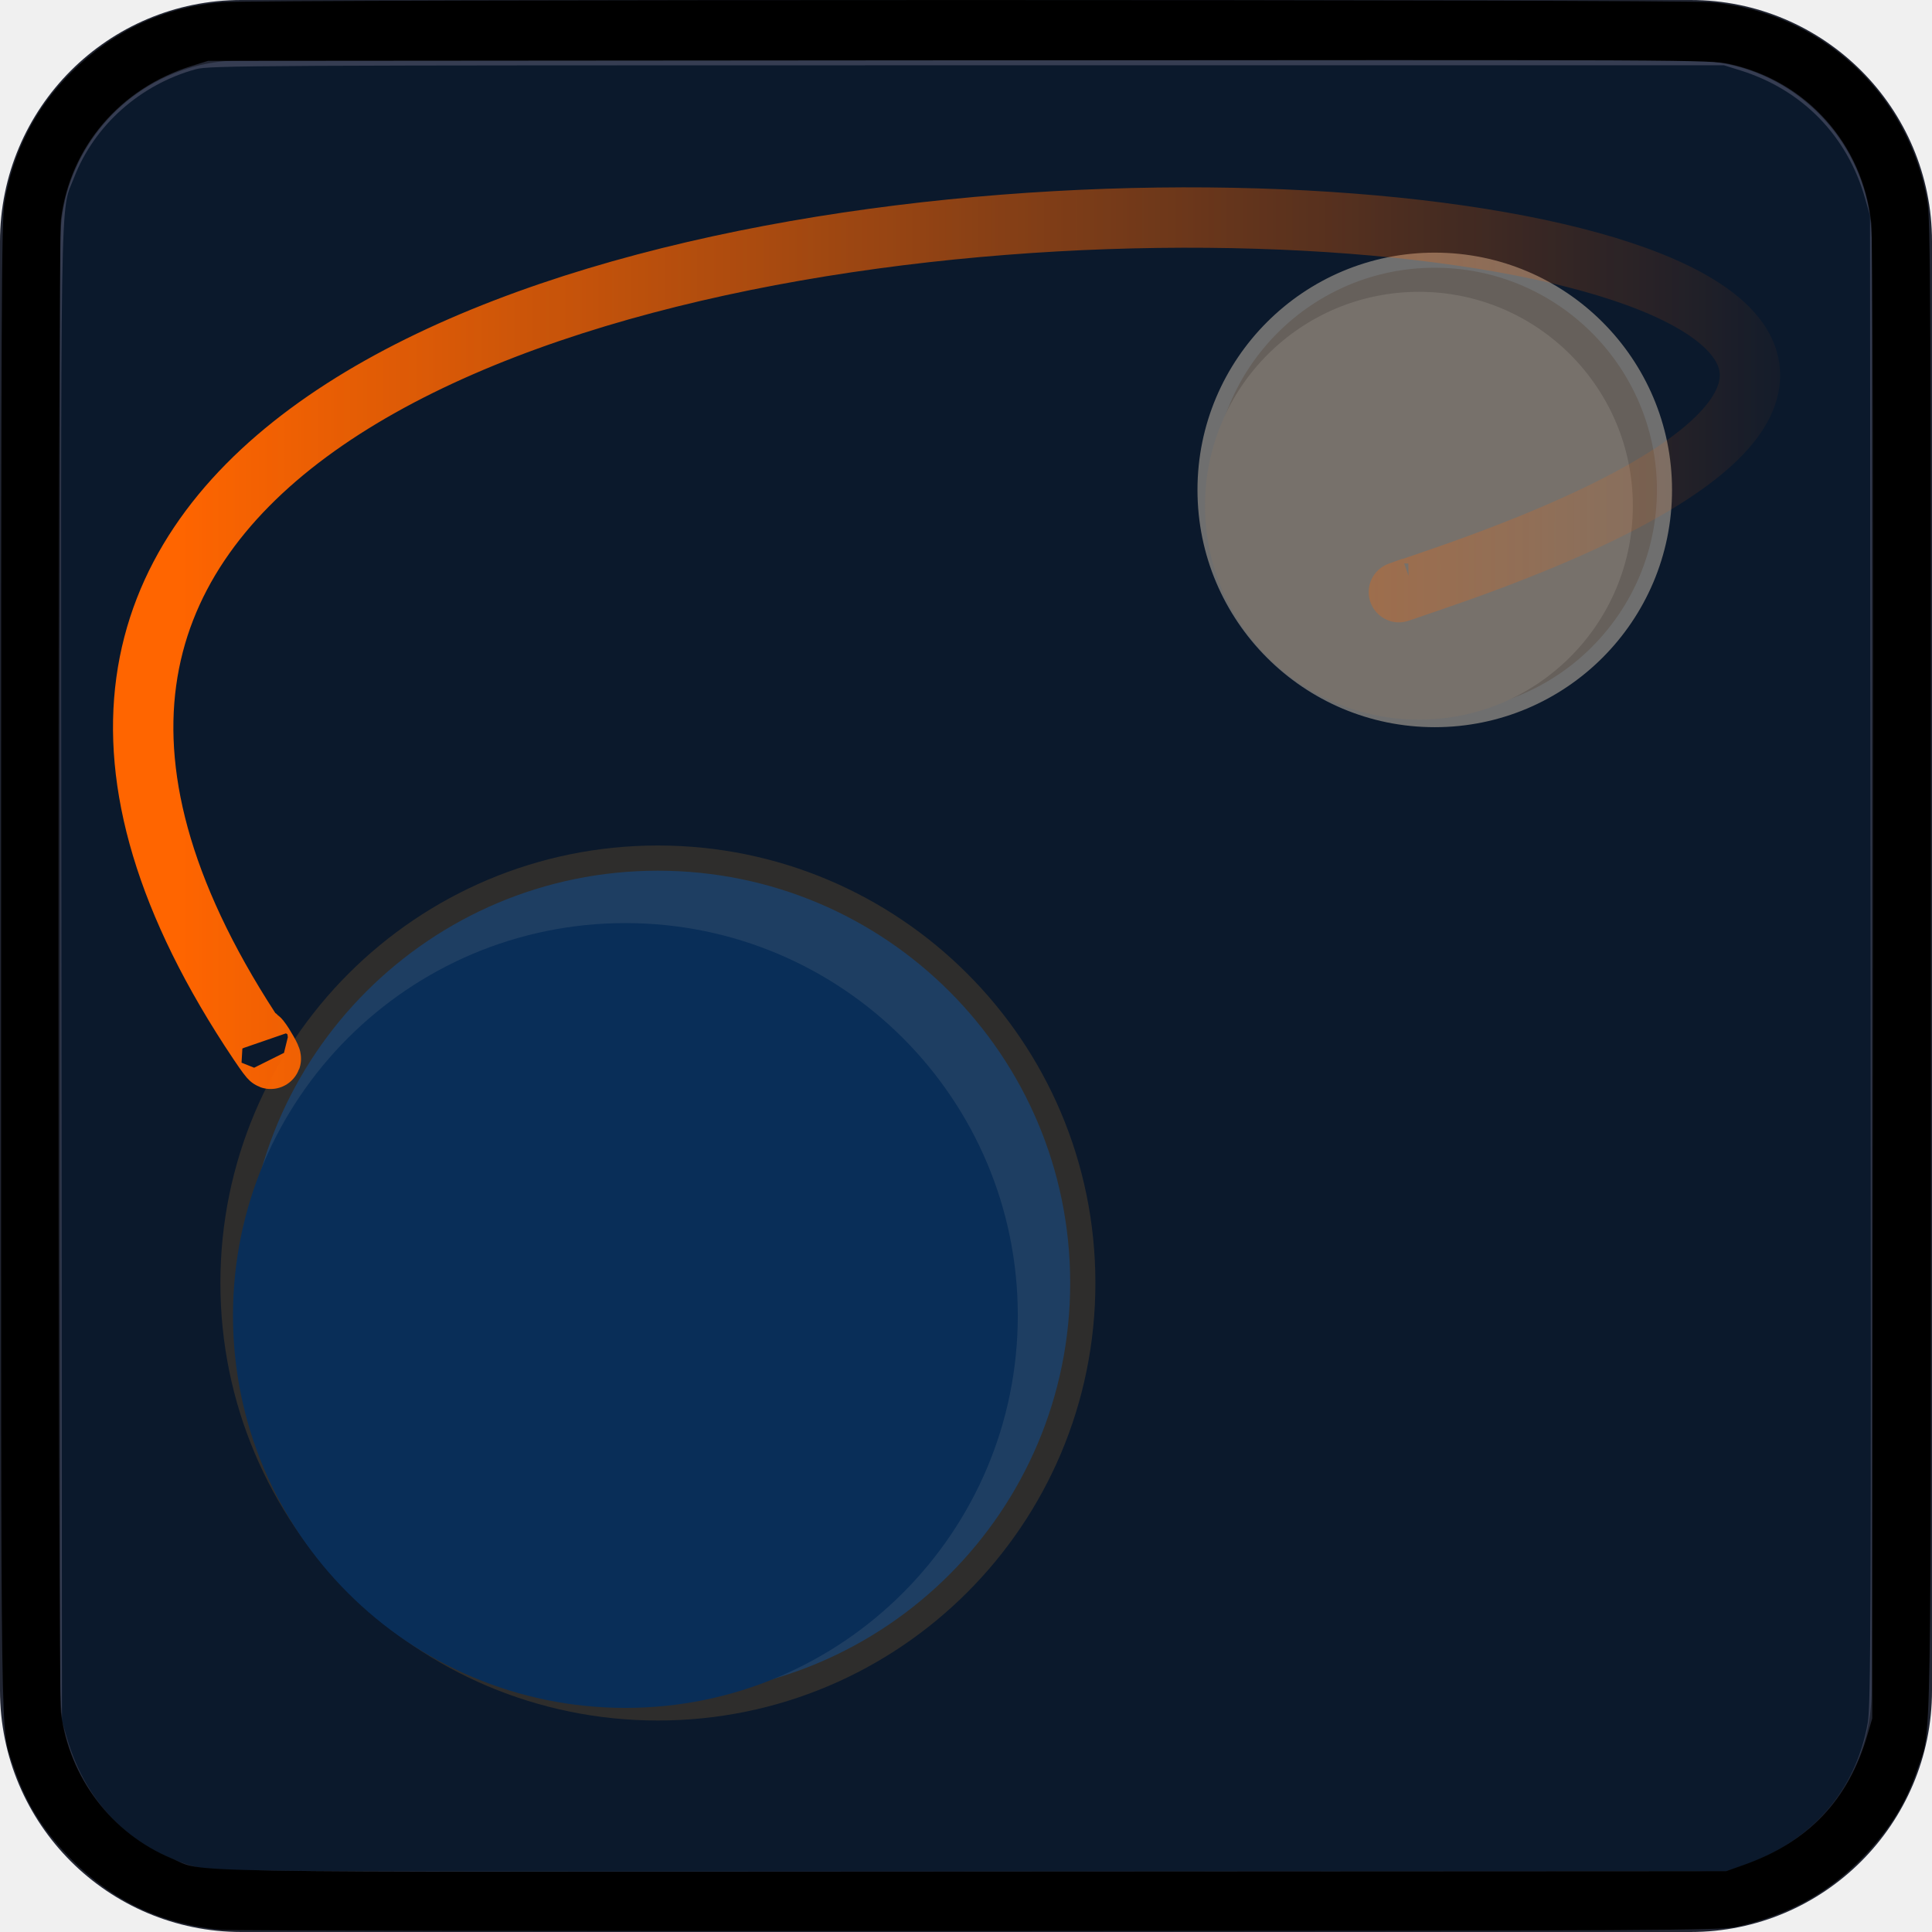
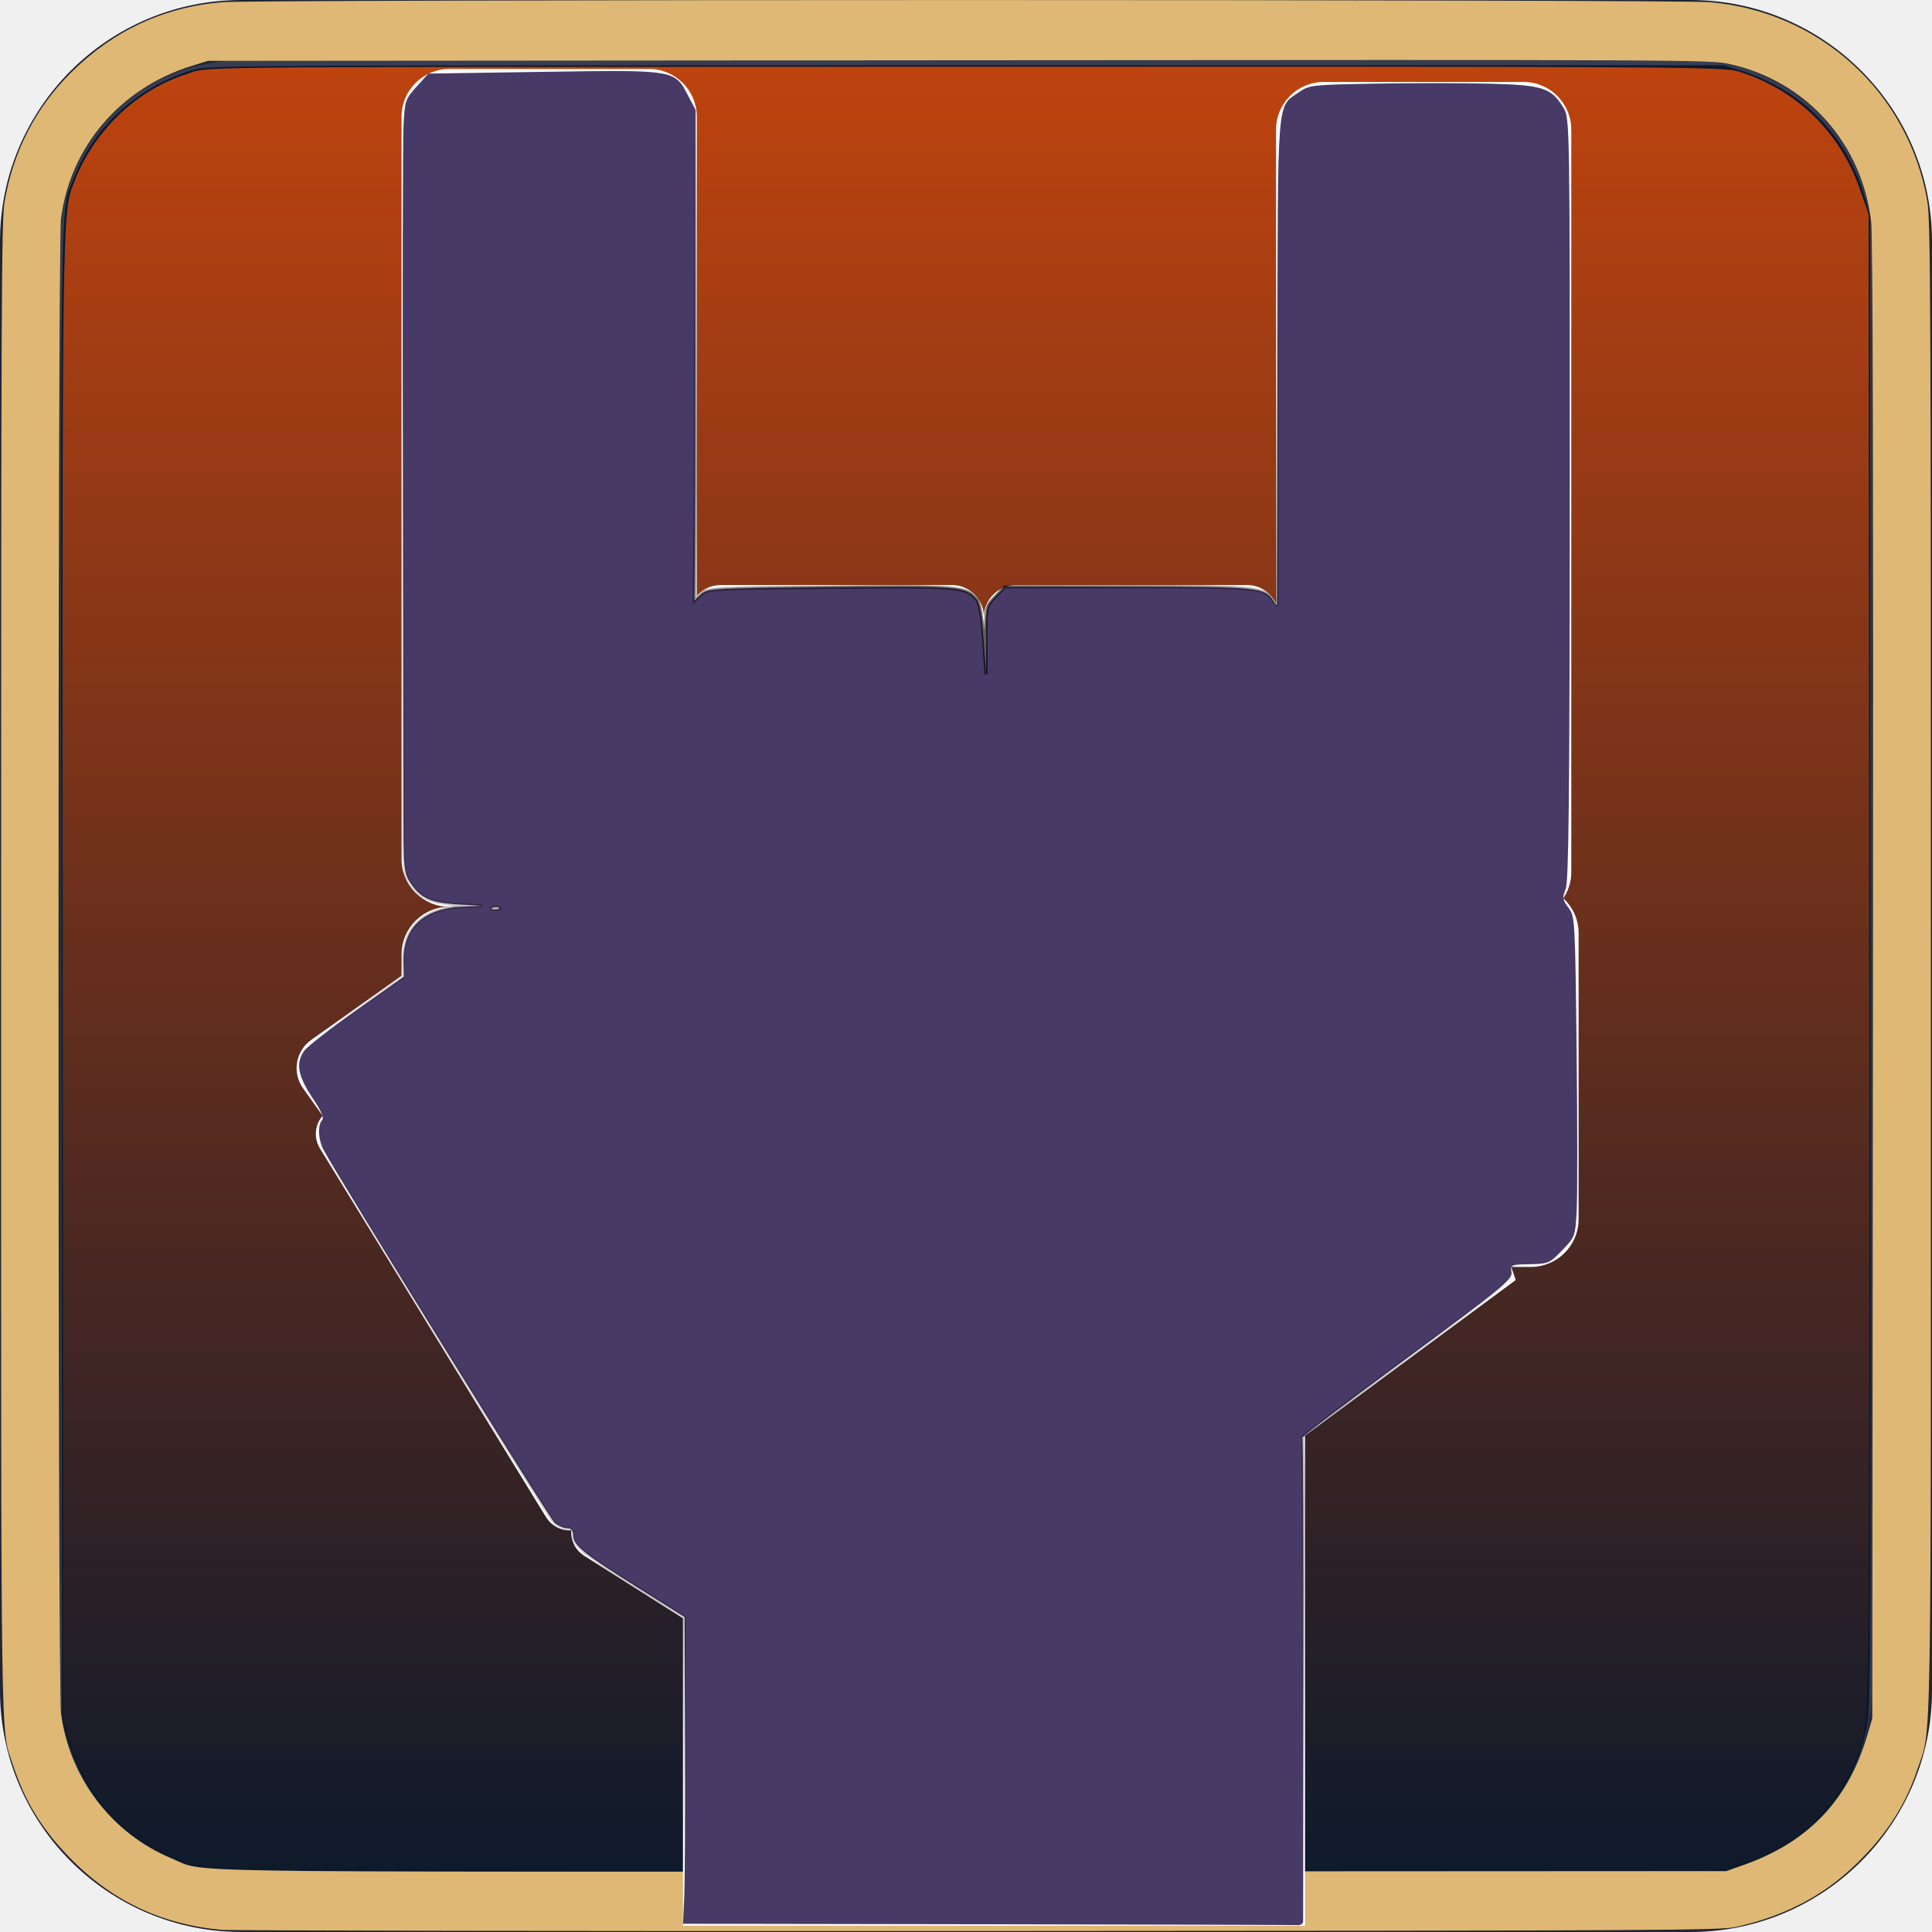
<svg xmlns="http://www.w3.org/2000/svg" xmlns:xlink="http://www.w3.org/1999/xlink" height="128" width="128" version="1.1" id="svg24">
  <defs id="defs28">
-     <linearGradient id="linearGradient22734-3">
-       <stop style="stop-color:#ff6500;stop-opacity:1;" offset="0" id="stop22730" />
-       <stop style="stop-color:#ff6500;stop-opacity:0;" offset="1" id="stop22732" />
+     <linearGradient id="linearGradient2544">
+       <stop style="stop-color:#c1440e;stop-opacity:1;" offset="0" id="stop2540" />
+       <stop style="stop-color:#c1440e;stop-opacity:0;" offset="1" id="stop2542" />
    </linearGradient>
    <linearGradient id="linearGradient21908">
      <stop style="stop-color:#ff6500;stop-opacity:1;" offset="0" id="stop21906" />
    </linearGradient>
-     <linearGradient xlink:href="#linearGradient22734-3" id="linearGradient22736" x1="11.718" y1="46.998" x2="122.276" y2="46.998" gradientUnits="userSpaceOnUse" />
+     <linearGradient xlink:href="#linearGradient2544" id="linearGradient2546" x1="2" y1="2" x2="2" y2="126" gradientUnits="userSpaceOnUse" spreadMethod="pad" />
+     <linearGradient id="linearGradient4514">
+       <stop style="stop-color:#000000;stop-opacity:1;" offset="0" id="stop4510" />
+       <stop style="stop-color:#000000;stop-opacity:0;" offset="1" id="stop4512" />
+     </linearGradient>
+     <radialGradient xlink:href="#linearGradient4514" id="radialGradient4516" cx="61.12" cy="66.892" fx="61.12" fy="66.892" r="42.442" gradientTransform="matrix(1,0,0,1.449574,0,-30.07286)" gradientUnits="userSpaceOnUse" />
  </defs>
  <rect x="2" y="2" width="124" height="124" rx="14" fill="#363d52" stroke="#212532" stroke-width="4" id="rect2" />
-   <path style="fill:#0b192c;fill-opacity:1;stroke:none;stroke-width:0.147" d="M 13.562,123.833 C 9.009,122.817 5.736,119.689 4.42,115.097 L 4.105,113.998 4.067,64.734 C 4.025,10.54 3.967,14.2 4.911,11.758 6.247,8.303 9.296,5.592 12.976,4.586 13.88,4.339 16.484,4.325 64.073,4.325 h 50.144 l 1.1,0.344 c 4.09,1.278 7.077,4.34 8.244,8.454 l 0.333,1.173 0.038,49.265 c 0.034,43.532 0.012,49.415 -0.185,50.556 -0.786,4.553 -3.781,7.959 -8.357,9.505 l -1.026,0.347 -49.998,0.022 c -39.025,0.017 -50.175,-0.017 -50.804,-0.158 z" id="path1038" />
-   <path style="fill:#000000;fill-opacity:1;stroke-width:0.147" d="M 14.662,127.854 C 10.653,127.49 7.348,125.905 4.556,123.009 2.718,121.103 1.645,119.33 0.834,116.857 0.03,114.408 0.073,117.43 0.073,64 c 0,-43.53 0.026,-49.452 0.224,-50.602 C 0.878,10.02 2.36,7.138 4.721,4.795 7.518,2.021 10.865,0.465 14.729,0.145 c 2.282,-0.189 96.261,-0.189 98.542,0 7.289,0.604 13.184,5.996 14.418,13.187 0.215,1.255 0.237,5.931 0.237,50.675 0,54.313 0.068,50.314 -0.903,53.242 -0.762,2.297 -1.997,4.23 -3.91,6.118 -2.219,2.189 -4.768,3.543 -8.093,4.297 -1.016,0.23 -4.634,0.25 -50.14,0.272 -26.975,0.013 -49.573,-0.024 -50.218,-0.083 z M 115.506,123.564 c 4.304,-1.521 6.947,-4.292 8.212,-8.611 l 0.323,-1.103 0.042,-48.825 c 0.028,-32.613 -0.008,-49.295 -0.108,-50.241 C 123.42,9.55 119.682,5.357 114.576,4.242 113.288,3.961 112.383,3.957 63.523,3.994 L 13.782,4.032 12.708,4.366 C 7.96,5.84 4.64,9.735 4.038,14.538 c -0.212,1.693 -0.212,97.231 0,98.924 0.54,4.304 3.351,8.006 7.34,9.665 2.314,0.962 -1.871,0.894 53.062,0.866 l 49.924,-0.025 z" id="path1188" />
-   <circle style="fill:#1e3e62;fill-opacity:1;stroke-width:1.67;stroke:#2e2d2c;stroke-opacity:1" id="path1249" cx="43.587" cy="85.002" r="28.151" />
-   <circle style="fill:#66605b;fill-opacity:1;stroke:#6f6f6f;stroke-opacity:1" id="path1490" cx="95.056" cy="32.458" r="15.22" />
-   <circle style="fill:#092e58;fill-opacity:1;stroke-width:1.542" id="circle7817" cx="41.434" cy="87.155" r="25.998" />
-   <circle style="fill:#77716b;fill-opacity:1;stroke-width:0.931" id="circle8719" cx="94.008" cy="33.506" r="14.172" />
-   <path style="opacity:1;fill:none;stroke:url(#linearGradient22736);stroke-width:4;stroke-linecap:butt;stroke-linejoin:miter;stroke-miterlimit:4;stroke-dasharray:none;stroke-opacity:1" d="M 93.588,38.903 C 91.207,39.748 94.125,38.736 94.946,38.455 181.969,8.69 -32.89,-5.438 17.144,69.084 c 2.041,3.04 -0.533,-1.545 0,0" id="path22188" />
+   <g id="g420">
+     <path style="fill:#0b192c;fill-opacity:1;stroke:none;stroke-width:0.147" d="M 13.562,123.833 C 9.009,122.817 5.736,119.689 4.42,115.097 L 4.105,113.998 4.067,64.734 C 4.025,10.54 3.967,14.2 4.911,11.758 6.247,8.303 9.296,5.592 12.976,4.586 13.88,4.339 16.484,4.325 64.073,4.325 h 50.144 l 1.1,0.344 c 4.09,1.278 7.077,4.34 8.244,8.454 l 0.333,1.173 0.038,49.265 c 0.034,43.532 0.012,49.415 -0.185,50.556 -0.786,4.553 -3.781,7.959 -8.357,9.505 l -1.026,0.347 -49.998,0.022 c -39.025,0.017 -50.175,-0.017 -50.804,-0.158 z" id="path1038" />
+   </g>
+   <path style="fill:#deb874;fill-opacity:1;stroke-width:0.147" d="M 14.662,127.854 C 10.653,127.49 7.348,125.905 4.556,123.009 2.718,121.103 1.645,119.33 0.834,116.857 0.03,114.408 0.073,117.43 0.073,64 c 0,-43.53 0.026,-49.452 0.224,-50.602 C 0.878,10.02 2.36,7.138 4.721,4.795 7.518,2.021 10.865,0.465 14.729,0.145 c 2.282,-0.189 96.261,-0.189 98.542,0 7.289,0.604 13.184,5.996 14.418,13.187 0.215,1.255 0.237,5.931 0.237,50.675 0,54.313 0.068,50.314 -0.903,53.242 -0.762,2.297 -1.997,4.23 -3.91,6.118 -2.219,2.189 -4.768,3.543 -8.093,4.297 -1.016,0.23 -4.634,0.25 -50.14,0.272 -26.975,0.013 -49.573,-0.024 -50.218,-0.083 z M 115.506,123.564 c 4.304,-1.521 6.947,-4.292 8.212,-8.611 l 0.323,-1.103 0.042,-48.825 c 0.028,-32.613 -0.008,-49.295 -0.108,-50.241 C 123.42,9.55 119.682,5.357 114.576,4.242 113.288,3.961 112.383,3.957 63.523,3.994 L 13.782,4.032 12.708,4.366 C 7.96,5.84 4.64,9.735 4.038,14.538 c -0.212,1.693 -0.212,97.231 0,98.924 0.54,4.304 3.351,8.006 7.34,9.665 2.314,0.962 -1.871,0.894 53.062,0.866 l 49.924,-0.025 z" id="path1188" />
+   <path style="fill:url(#linearGradient2546);stroke-width:0.207;fill-opacity:1" d="m 106.166,123.88 c -1.426,-3.4e-4 -11.318,0.011 -21.982,0.025 -10.665,0.014 -21.583,0.012 -24.264,-0.005 -2.681,-0.016 -12.713,-0.027 -22.294,-0.024 -20.41,0.006 -23.227,-0.04 -24.876,-0.413 -3.54,-0.8 -6.694,-3.883 -8.027,-7.844 L 4.195,114.051 4.161,72.077 C 4.113,12.682 4.094,14.191 4.937,12.006 6.222,8.678 9.018,5.991 12.296,4.932 13.938,4.402 10.649,4.44 55.864,4.425 c 56.499,-0.02 58.3,-0.01 59.367,0.327 3.794,1.197 6.67,3.996 7.989,7.776 l 0.582,1.669 0.027,33.143 c 0.054,66.731 0.058,66.218 -0.566,68.305 -0.495,1.654 -1.416,3.209 -2.755,4.647 -1.277,1.372 -2.414,2.126 -4.455,2.954 -1.558,0.632 -1.723,0.656 -4.456,0.647 -1.561,-0.006 -4.005,-0.01 -5.431,-0.011 z" id="path1619" />
+   <g id="g2816" transform="translate(1.039416,-0.7673743)">
+     <path style="fill:#ffffff;fill-rule:evenodd" id="path473" d="M 99.379,85.574 65.468,110.631 31.158,86.122 43.865,45.918 86.028,45.579 Z" />
+     <rect style="fill:#ffffff;fill-rule:evenodd" id="rect497" width="41.214" height="32.462" x="44.209" y="95.888" ry="0" />
+     <rect style="fill:#ffffff;fill-rule:evenodd" id="rect499" width="19.562" height="55.506" x="25.564" y="5.337" ry="3.165" />
+     <rect style="fill:#ffffff;fill-rule:evenodd" id="rect499-5" width="19.562" height="55.506" x="83.5" y="6.197" ry="3.165" />
+     <rect style="fill:#ffffff;fill-rule:evenodd;stroke-width:0.821" id="rect499-8" width="19.562" height="37.422" x="44.587" y="39.528" ry="2.134" />
+     <rect style="fill:#ffffff;fill-rule:evenodd;stroke-width:0.81" id="rect499-43" width="22.043" height="32.341" x="-22.995" y="74.21" ry="1.844" transform="rotate(-31.51949)" />
+     <rect style="fill:#ffffff;fill-rule:evenodd;stroke-width:0.821" id="rect499-4" width="19.562" height="37.422" x="64.15" y="39.528" ry="2.134" />
+     <rect style="fill:#ffffff;fill-rule:evenodd;stroke-width:0.957" id="rect499-4-2" width="24.767" height="40.176" x="68.133" y="-13.5" ry="2.291" transform="rotate(54.61266)" />
+     <rect style="fill:#ffffff" id="rect2567" width="15.616" height="25.267" x="87.932" y="59.436" ry="3.165" />
+     <rect style="fill:#ffffff" id="rect2569" width="21.148" height="25.236" x="25.564" y="60.842" ry="3.165" />
+     <rect style="fill:#ffffff" id="rect2673" width="18.791" height="11.524" x="85.5" y="56.09" ry="1.844" transform="rotate(32.32185)" />
+     <path style="fill:#483a66;fill-opacity:1;stroke:url(#radialGradient4516);stroke-width:0.207;stroke-opacity:1" d="m 65.387,128.255 c -10.551,-0.017 -19.632,-0.031 -20.18,-0.032 l -0.996,-0.001 0.08,-1.712 c 0.044,-0.942 0.068,-5.514 0.054,-10.161 l -0.027,-8.449 -3.106,-1.948 c -3.578,-2.244 -4.261,-2.797 -4.273,-3.461 -0.006,-0.332 -0.129,-0.477 -0.4,-0.473 -0.215,0.004 -0.587,-0.153 -0.826,-0.349 -0.344,-0.282 -14.124,-22.521 -15.312,-24.713 -0.356,-0.658 -0.409,-1.646 -0.104,-1.961 0.154,-0.159 -0.036,-0.602 -0.649,-1.514 -0.969,-1.443 -1.112,-2.326 -0.506,-3.125 0.211,-0.278 1.776,-1.49 3.479,-2.693 l 3.095,-2.188 -0.018,-1.048 c -0.039,-2.212 1.34,-3.484 3.891,-3.59 l 1.333,-0.055 -1.663,-0.099 c -1.814,-0.108 -2.476,-0.425 -3.169,-1.515 -0.338,-0.531 -0.392,-1.013 -0.394,-3.519 -0.002,-1.597 -0.023,-12.329 -0.046,-23.848 -0.023,-11.52 -0.004,-21.73 0.044,-22.688 0.083,-1.667 0.121,-1.781 0.867,-2.607 l 0.78,-0.864 7.661,-0.115 c 8.757,-0.131 8.649,-0.149 9.558,1.597 L 45.05,8.061 45.047,19.658 c -0.002,6.378 -0.02,13.692 -0.041,16.252 l -0.038,4.655 0.44,-0.41 c 0.423,-0.395 0.756,-0.413 8.659,-0.479 8.538,-0.071 8.861,-0.043 9.597,0.812 0.202,0.234 0.355,1.114 0.462,2.65 l 0.16,2.299 -0.003,-2.245 c -0.003,-2.212 0.006,-2.255 0.625,-2.896 l 0.628,-0.651 8.187,-0.004 c 8.603,-0.005 9.06,0.041 9.613,0.953 0.12,0.198 0.223,0.312 0.229,0.255 0.006,-0.057 0.02,-7.325 0.031,-16.151 0.023,-17.839 -0.062,-16.783 1.439,-17.834 0.657,-0.46 0.864,-0.482 5.079,-0.556 2.417,-0.042 5.817,-0.04 7.558,0.005 3.518,0.091 4.069,0.272 4.881,1.608 0.41,0.674 0.414,0.936 0.407,25.874 -0.005,19.509 -0.066,25.343 -0.268,25.861 -0.234,0.599 -0.215,0.728 0.181,1.25 0.434,0.571 0.444,0.749 0.542,9.427 0.055,4.864 0.058,9.637 0.007,10.607 -0.092,1.735 -0.107,1.777 -0.961,2.661 -0.834,0.864 -0.917,0.899 -2.154,0.921 -1.253,0.022 -1.284,0.036 -1.21,0.542 0.068,0.468 -0.617,1.03 -6.933,5.69 -3.855,2.844 -6.968,5.21 -6.919,5.258 0.049,0.048 0.082,7.223 0.071,15.946 -0.01,8.722 -0.019,15.976 -0.019,16.118 -1.45e-4,0.143 -0.164,0.248 -0.364,0.235 -0.2,-0.013 -8.996,-0.038 -19.547,-0.055 z M 32.011,60.909 c -0.07,-0.068 -0.249,-0.072 -0.398,-0.009 -0.164,0.069 -0.114,0.117 0.127,0.123 0.219,0.005 0.34,-0.046 0.27,-0.114 z" id="path3481" />
+   </g>
</svg>
